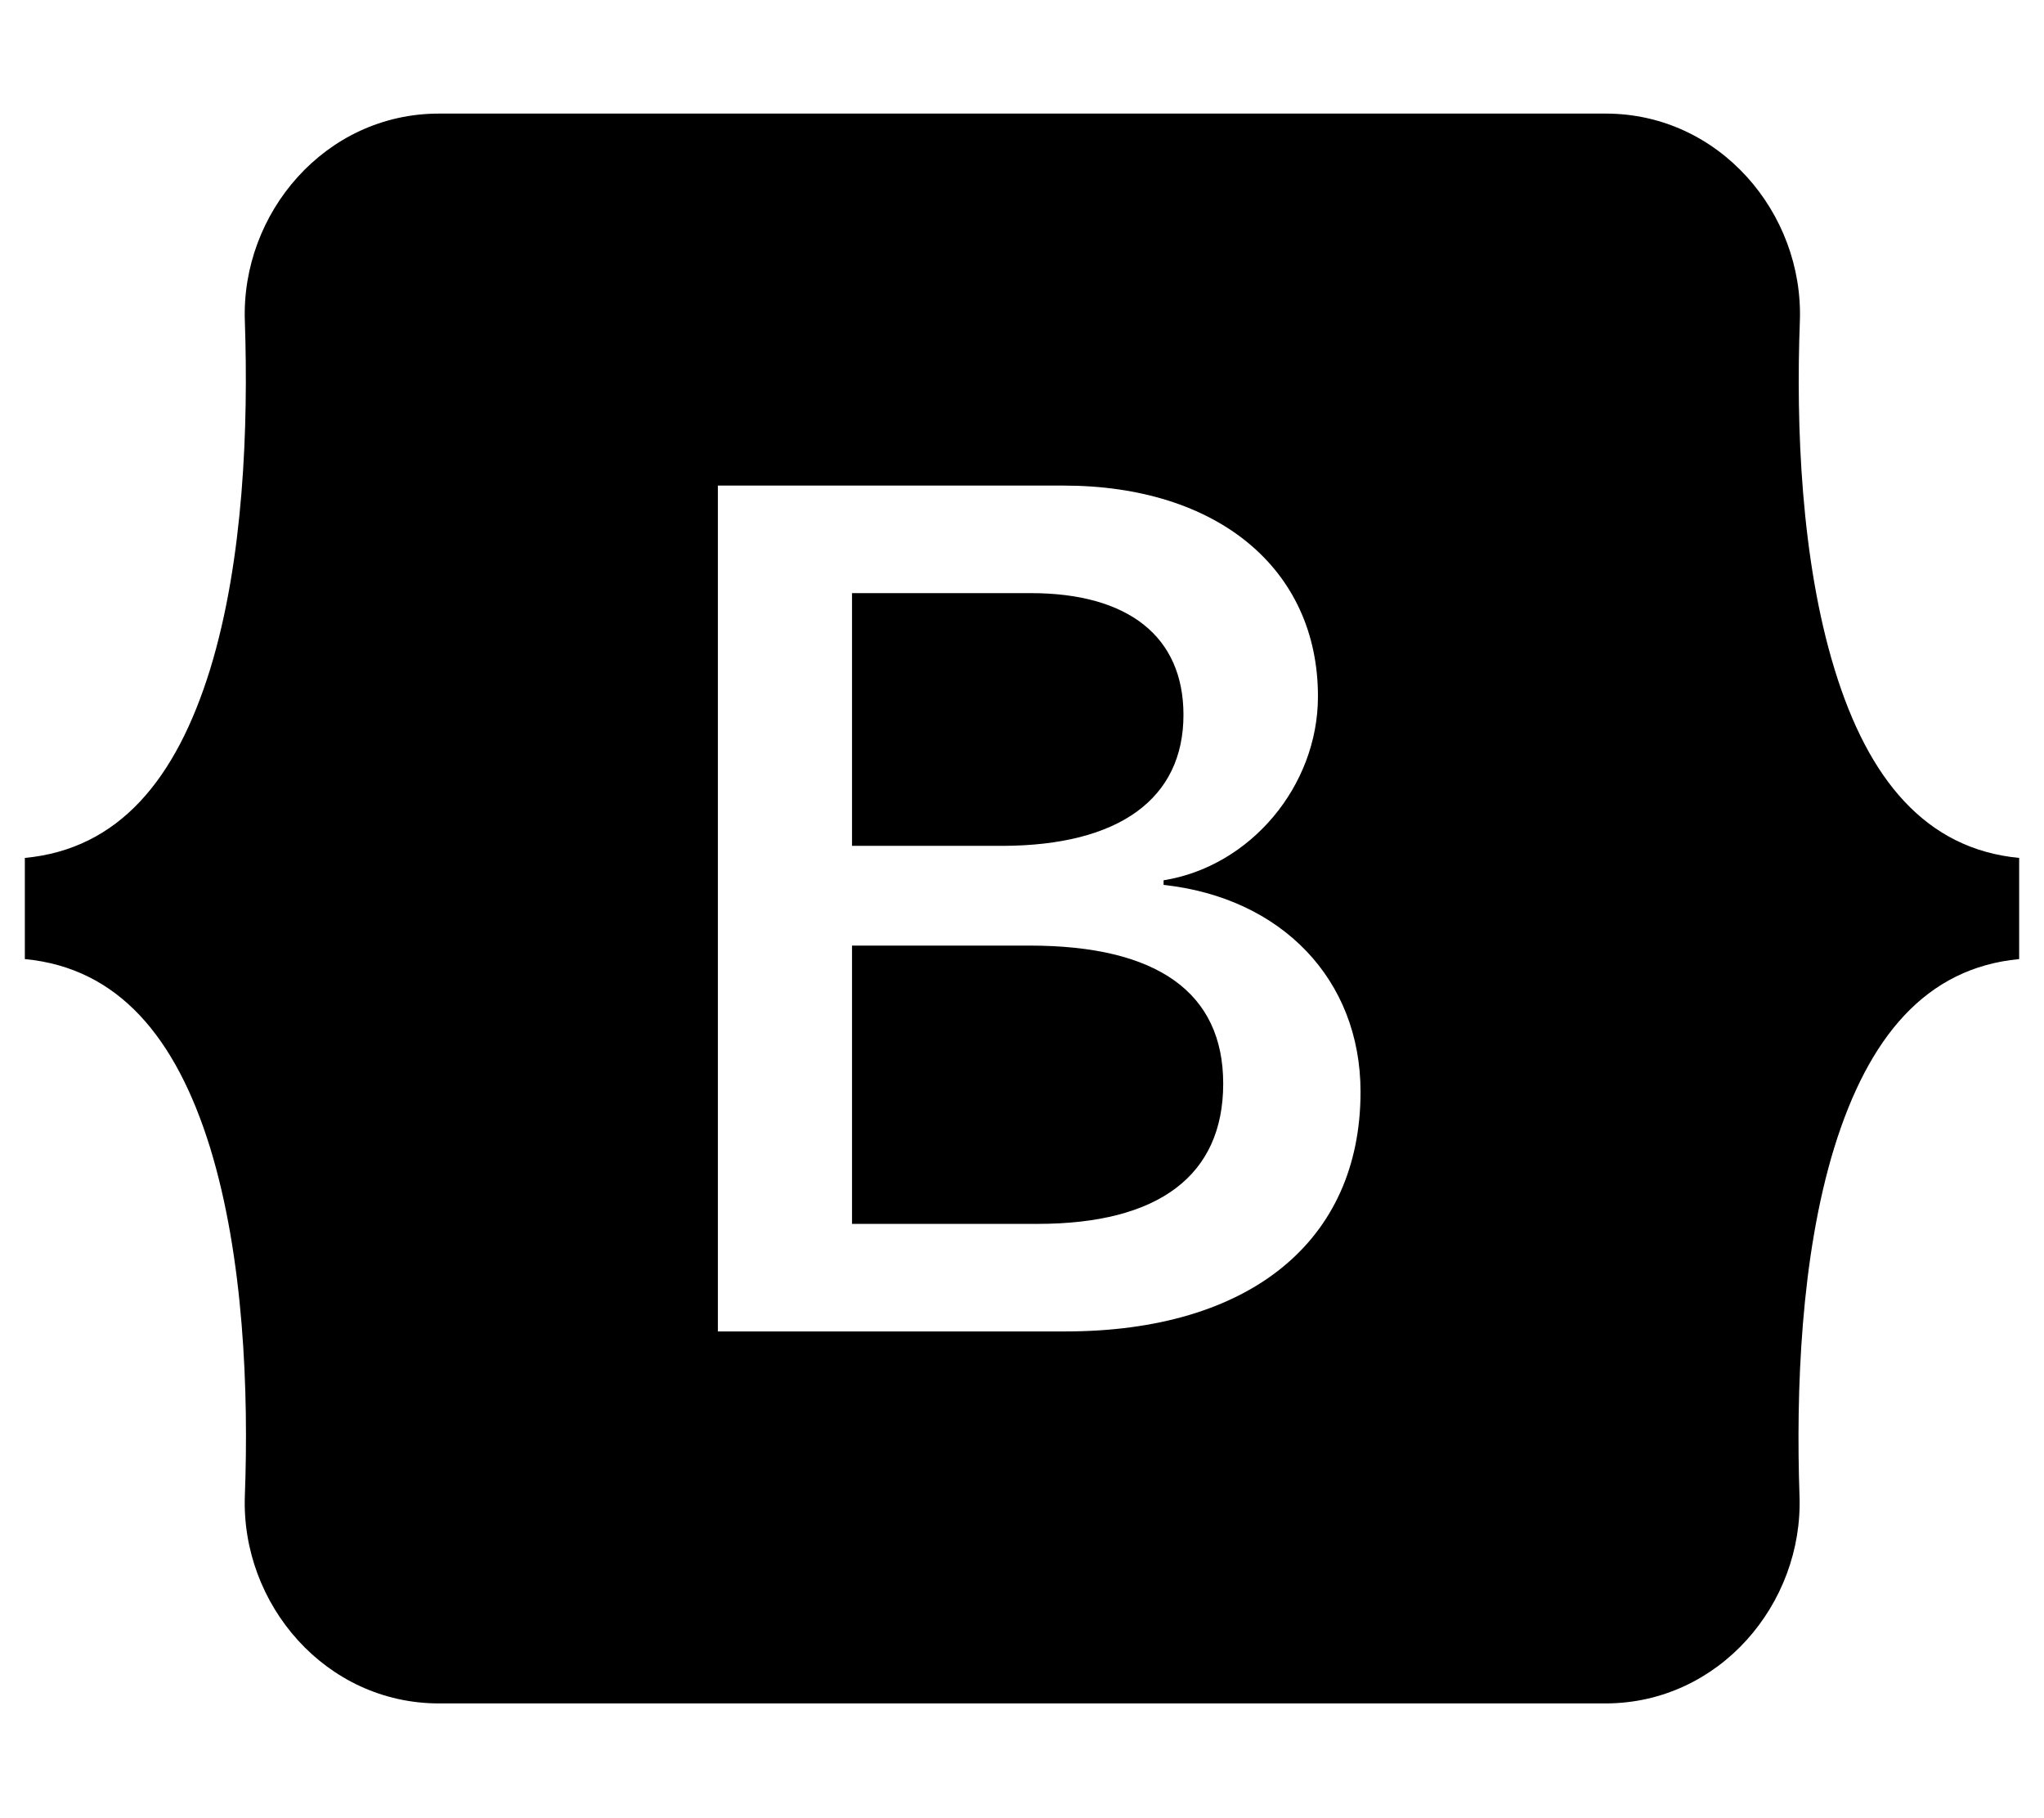
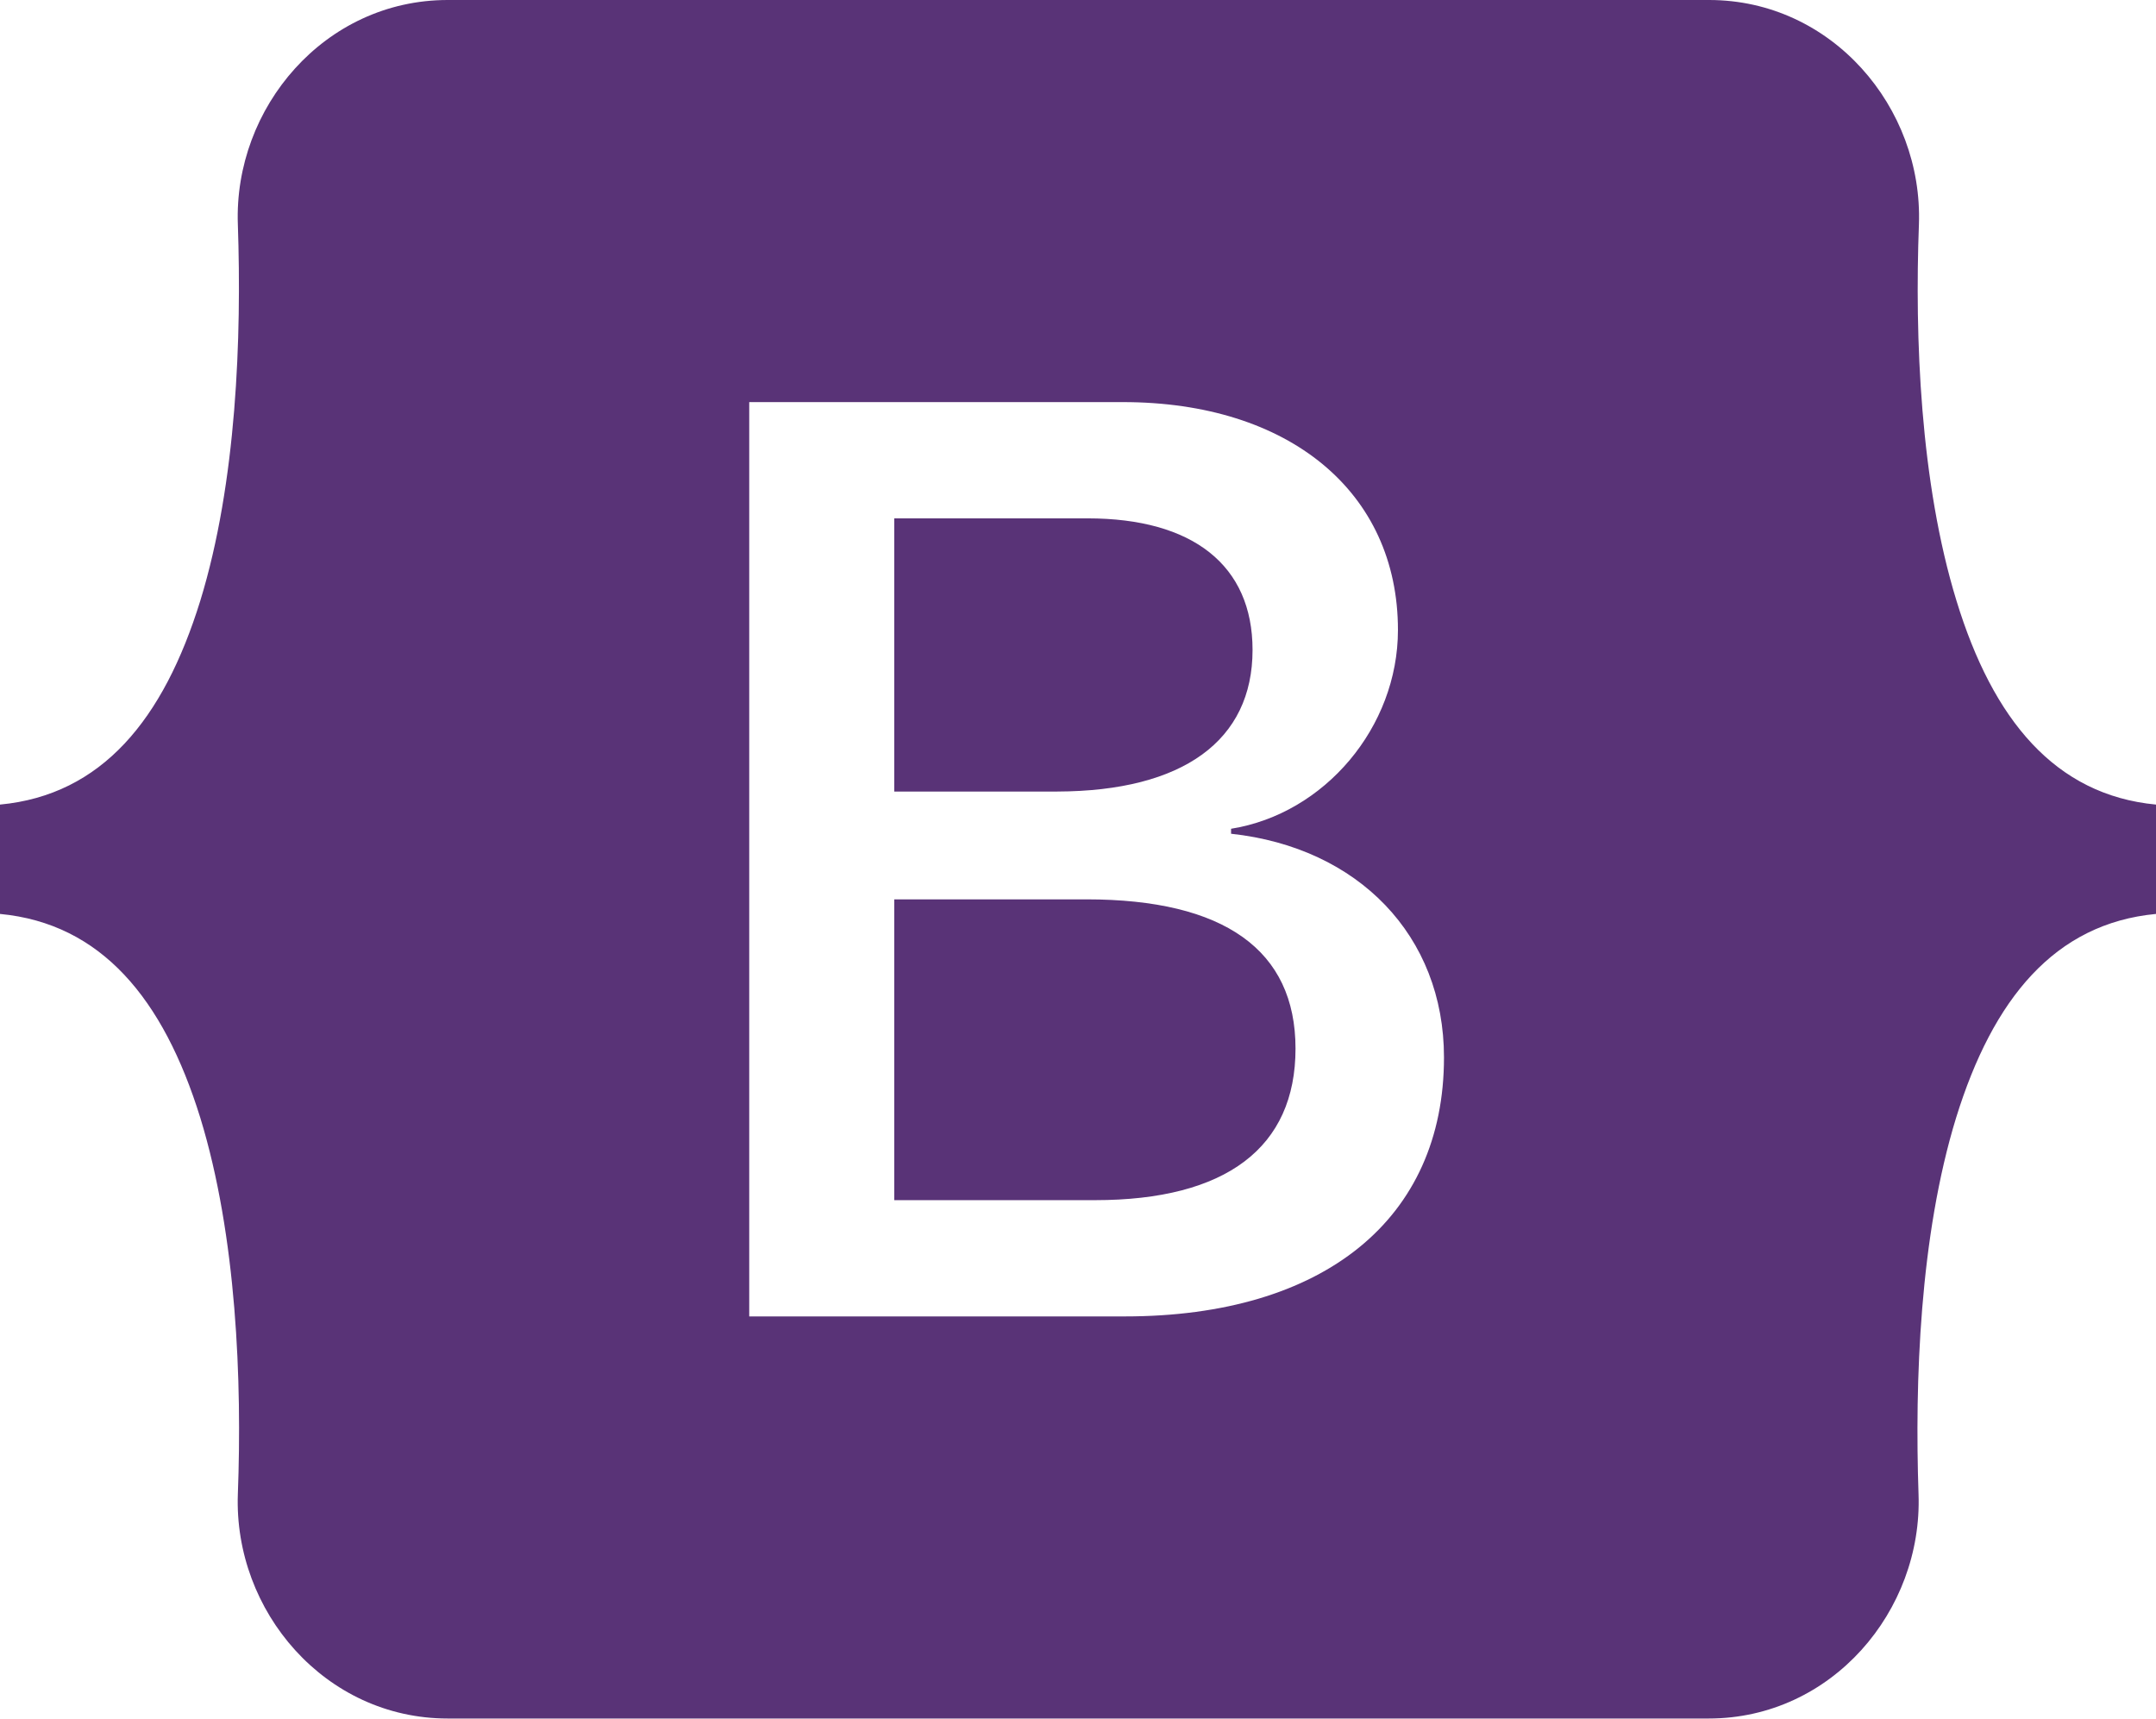
- <svg xmlns="http://www.w3.org/2000/svg" viewBox="0 0 576 512">
-   <path d="M333.5,201.4c0-22.1-15.6-34.3-43-34.3h-50.4v71.2h42.5C315.4,238.2,333.5,225,333.5,201.4z M517,188.6 c-9.5-30.9-10.9-68.8-9.8-98.1c1.1-30.5-22.7-58.5-54.7-58.5H123.7c-32.1,0-55.8,28.1-54.7,58.5c1,29.3-0.3,67.2-9.8,98.1 c-9.6,31-25.7,50.6-52.2,53.1v28.5c26.4,2.5,42.6,22.1,52.2,53.1c9.5,30.9,10.9,68.8,9.8,98.1c-1.1,30.5,22.7,58.5,54.7,58.5h328.7 c32.1,0,55.8-28.1,54.7-58.5c-1-29.3,0.3-67.2,9.8-98.1c9.6-31,25.7-50.6,52.1-53.1v-28.5C542.7,239.2,526.5,219.6,517,188.6z M300.2,375.1h-97.9V136.8h97.4c43.3,0,71.7,23.4,71.7,59.4c0,25.3-19.1,47.9-43.5,51.8v1.3c33.2,3.6,55.5,26.6,55.5,58.3 C383.4,349.7,352.1,375.1,300.2,375.1z M290.2,266.4h-50.1v78.4h52.3c34.2,0,52.3-13.7,52.3-39.5 C344.7,279.6,326.1,266.4,290.2,266.4z" />
+ <svg xmlns="http://www.w3.org/2000/svg" width="562" height="448" viewBox="0 0 562 448" fill="none">
+   <path d="M326.5 169.4C326.5 147.3 310.9 135.1 283.5 135.1H233.1V206.3H275.6C308.4 206.2 326.5 193 326.5 169.4ZM510 156.6C500.5 125.7 499.1 87.8 500.2 58.5C501.3 28 477.5 0 445.5 0H116.7C84.6 0 60.9 28.1 62 58.5C63 87.8 61.7 125.7 52.2 156.6C42.6 187.6 26.5 207.2 0 209.7V238.2C26.4 240.7 42.6 260.3 52.2 291.3C61.7 322.2 63.1 360.1 62 389.4C60.9 419.9 84.7 447.9 116.7 447.9H445.4C477.5 447.9 501.2 419.8 500.1 389.4C499.1 360.1 500.4 322.2 509.9 291.3C519.5 260.3 535.6 240.7 562 238.2V209.7C535.7 207.2 519.5 187.6 510 156.6ZM293.2 343.1H195.3V104.8H292.7C336 104.8 364.4 128.2 364.4 164.2C364.4 189.5 345.3 212.1 320.9 216V217.3C354.1 220.9 376.4 243.9 376.4 275.6C376.4 317.7 345.1 343.1 293.2 343.1ZM283.2 234.4H233.1V312.8H285.4C319.6 312.8 337.7 299.1 337.7 273.3C337.7 247.6 319.1 234.4 283.2 234.4Z" fill="#593377" />
</svg>
